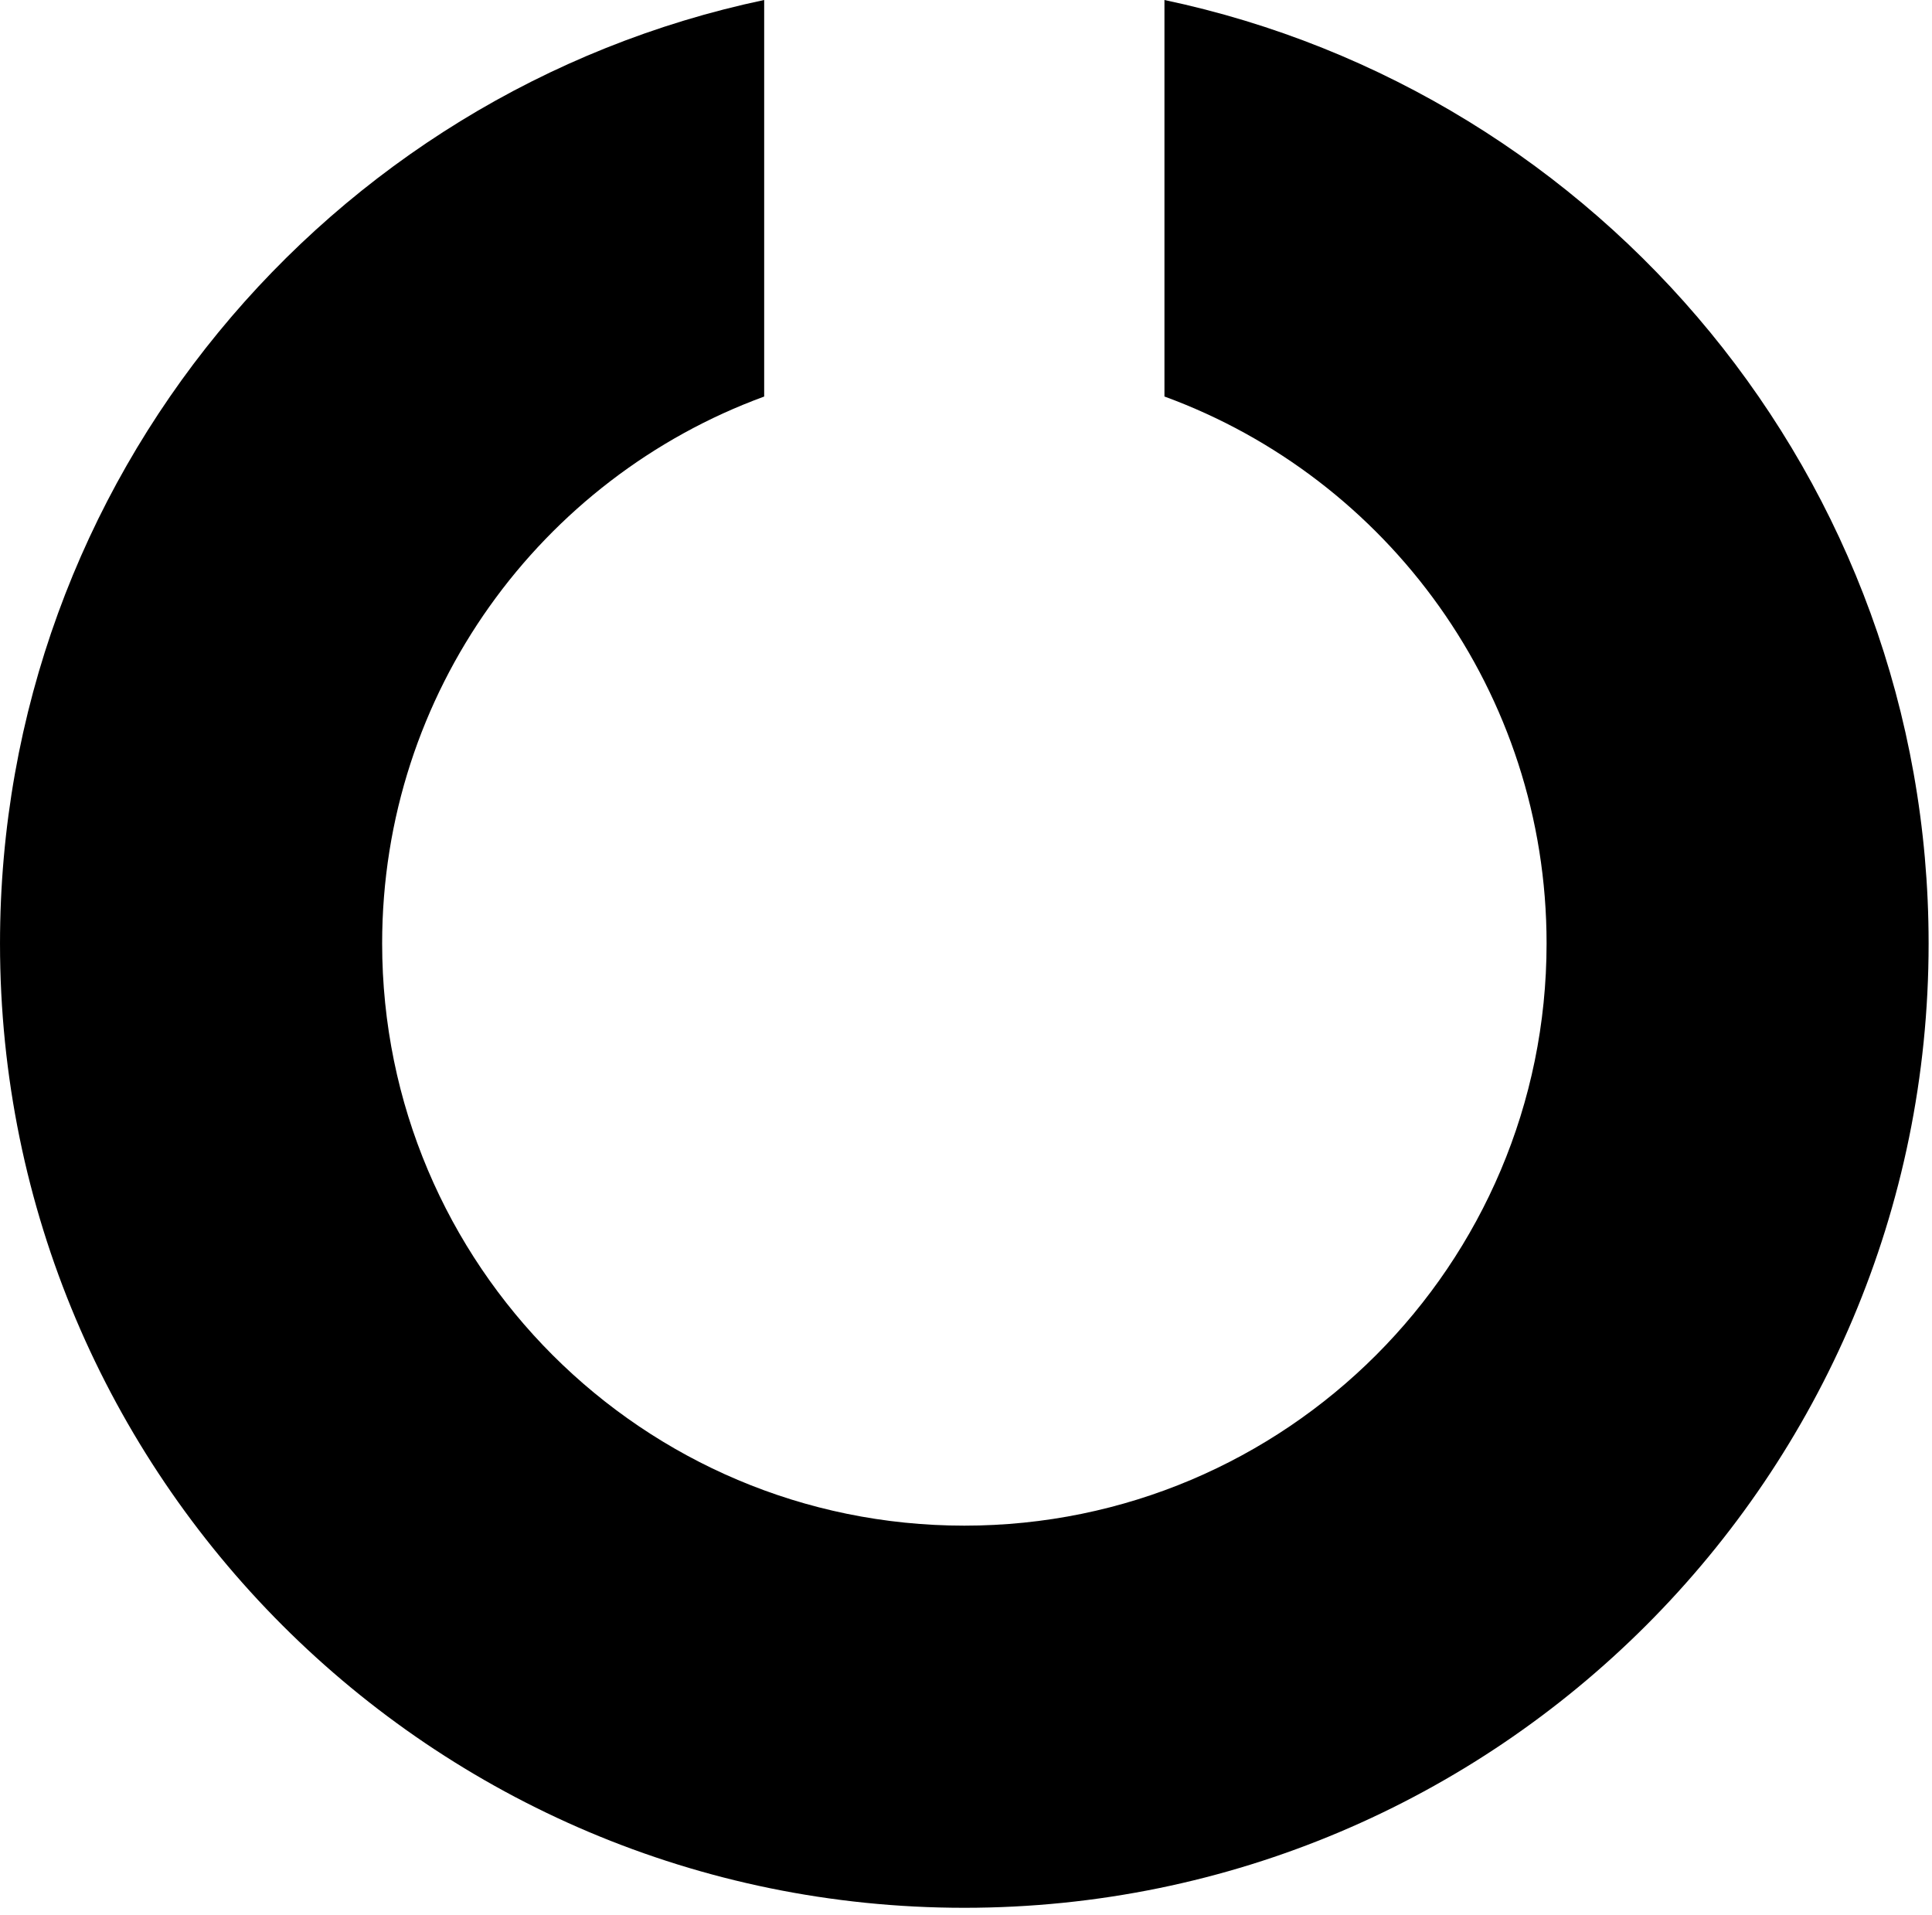
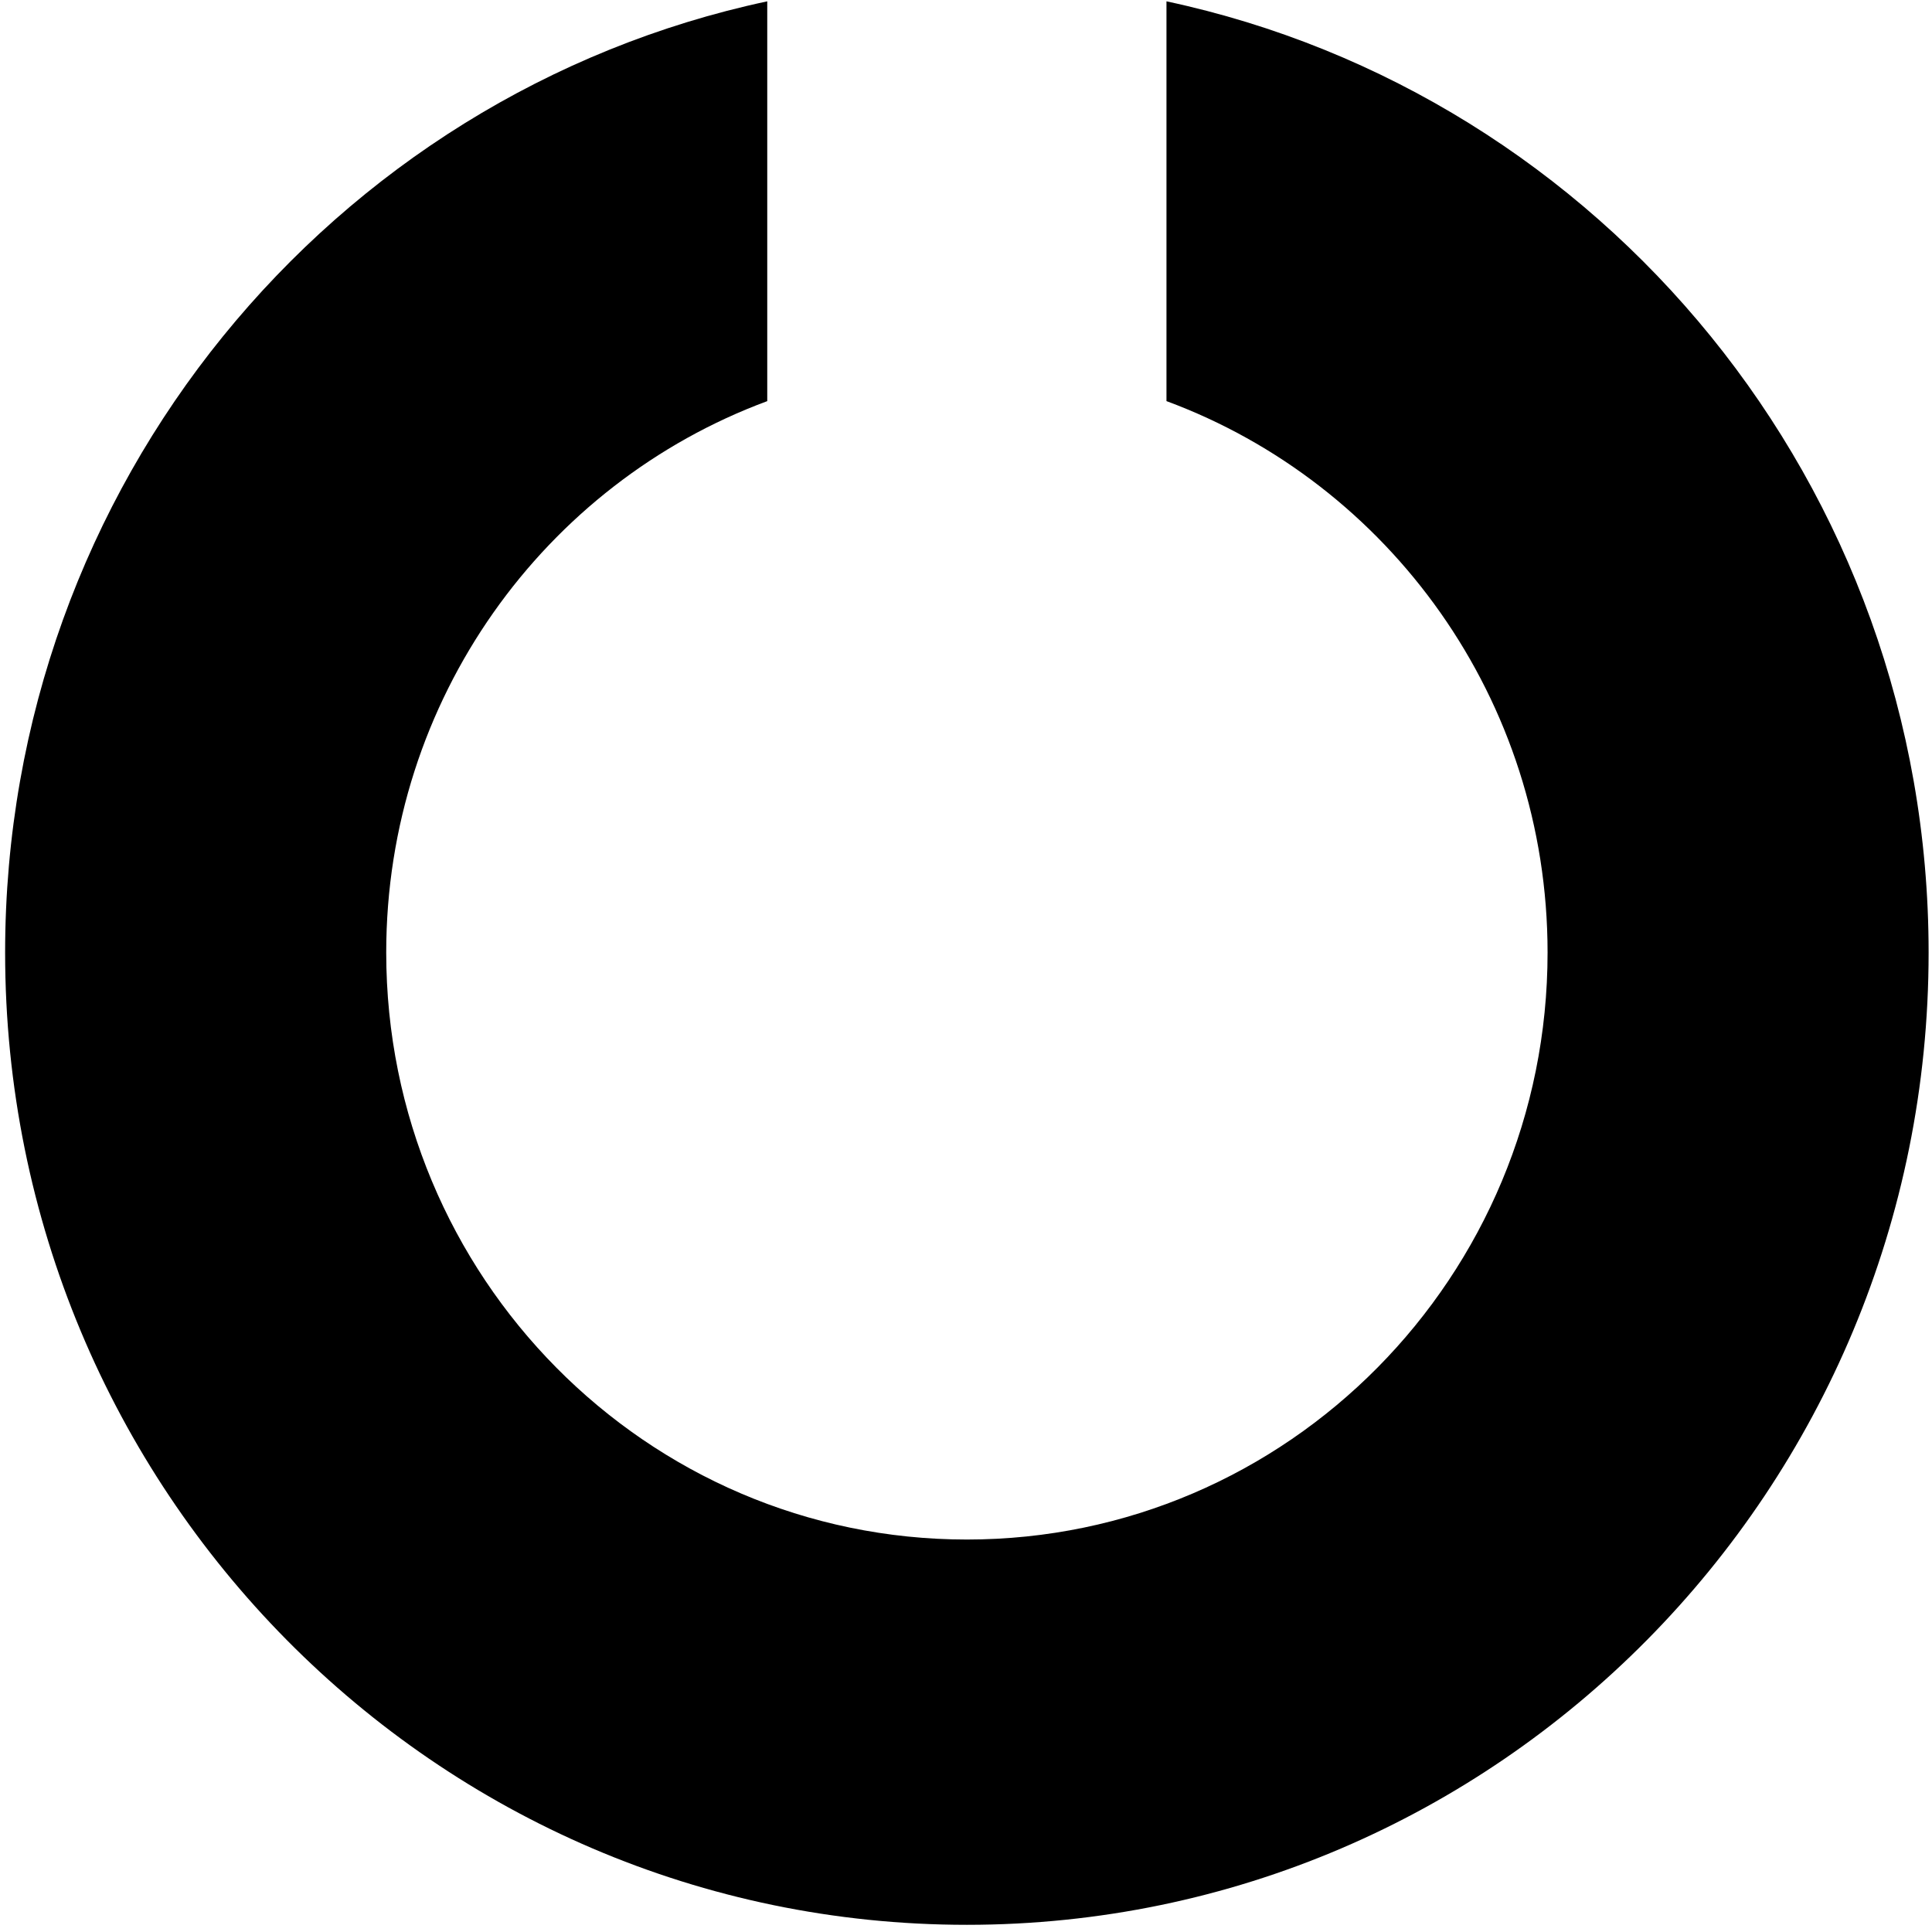
- <svg xmlns="http://www.w3.org/2000/svg" width="227" height="225" viewBox="0 0 227 225" fill="none">
-   <path fill-rule="evenodd" clip-rule="evenodd" d="M136.817 -0C188.106 10.825 226.602 56.345 226.602 110.856C226.602 173.43 175.875 224.156 113.301 224.156C50.727 224.156 0.001 173.43 0.001 110.856C0.001 56.345 38.498 10.825 89.787 -0.001L89.787 46.592C63.593 56.183 44.9 81.333 44.9 110.849C44.9 148.629 75.527 179.256 113.307 179.256C151.088 179.256 181.715 148.629 181.715 110.849C181.715 81.329 163.016 56.176 136.817 46.588L136.817 -0Z" fill="black" />
+ <svg xmlns="http://www.w3.org/2000/svg" width="227" height="227" viewBox="0 0 227 227" fill="none">
+   <path fill-rule="evenodd" clip-rule="evenodd" d="M137.054 0.156C188.207 11.071 226.602 56.965 226.602 111.925C226.602 175.013 176.01 226.156 113.602 226.156C51.193 226.156 0.602 175.013 0.602 111.924C0.602 56.965 38.995 11.071 90.148 0.156L90.148 47.131C64.024 56.8 45.379 82.157 45.379 111.917C45.379 150.008 75.925 180.887 113.606 180.887C151.286 180.887 181.832 150.008 181.832 111.917C181.832 82.154 163.183 56.795 137.054 47.128L137.054 0.156Z" fill="black" />
</svg>
